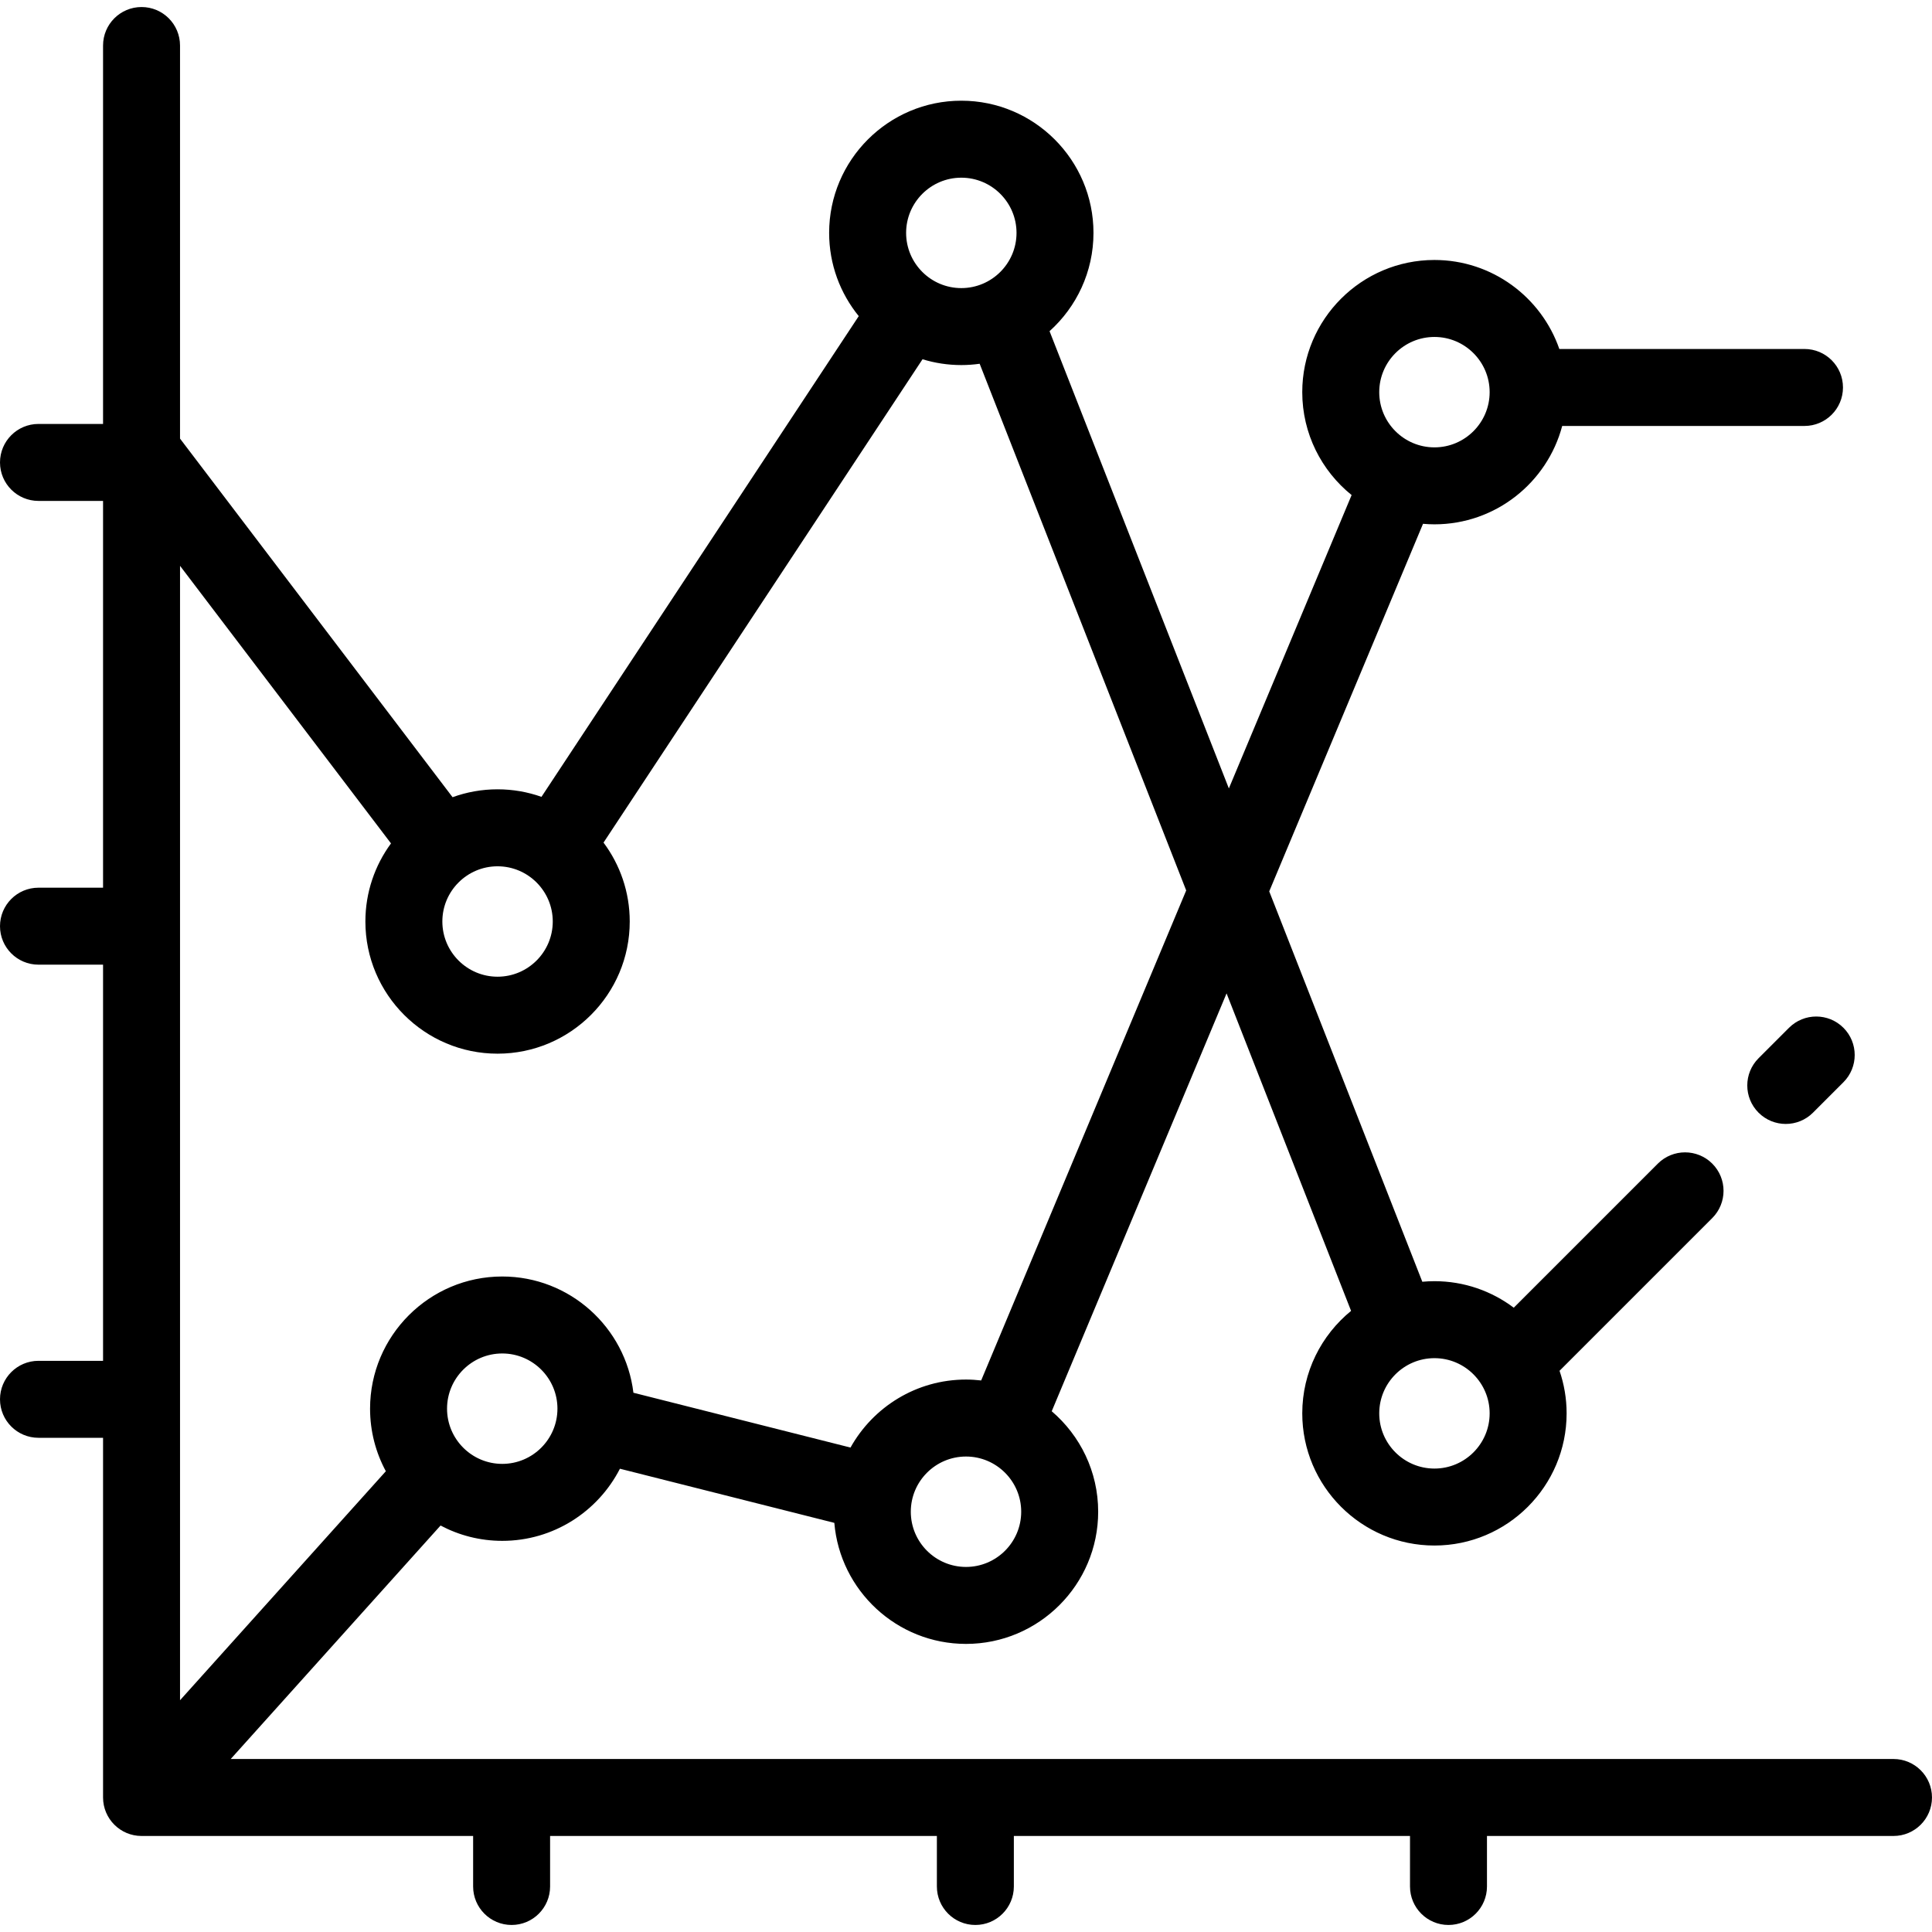
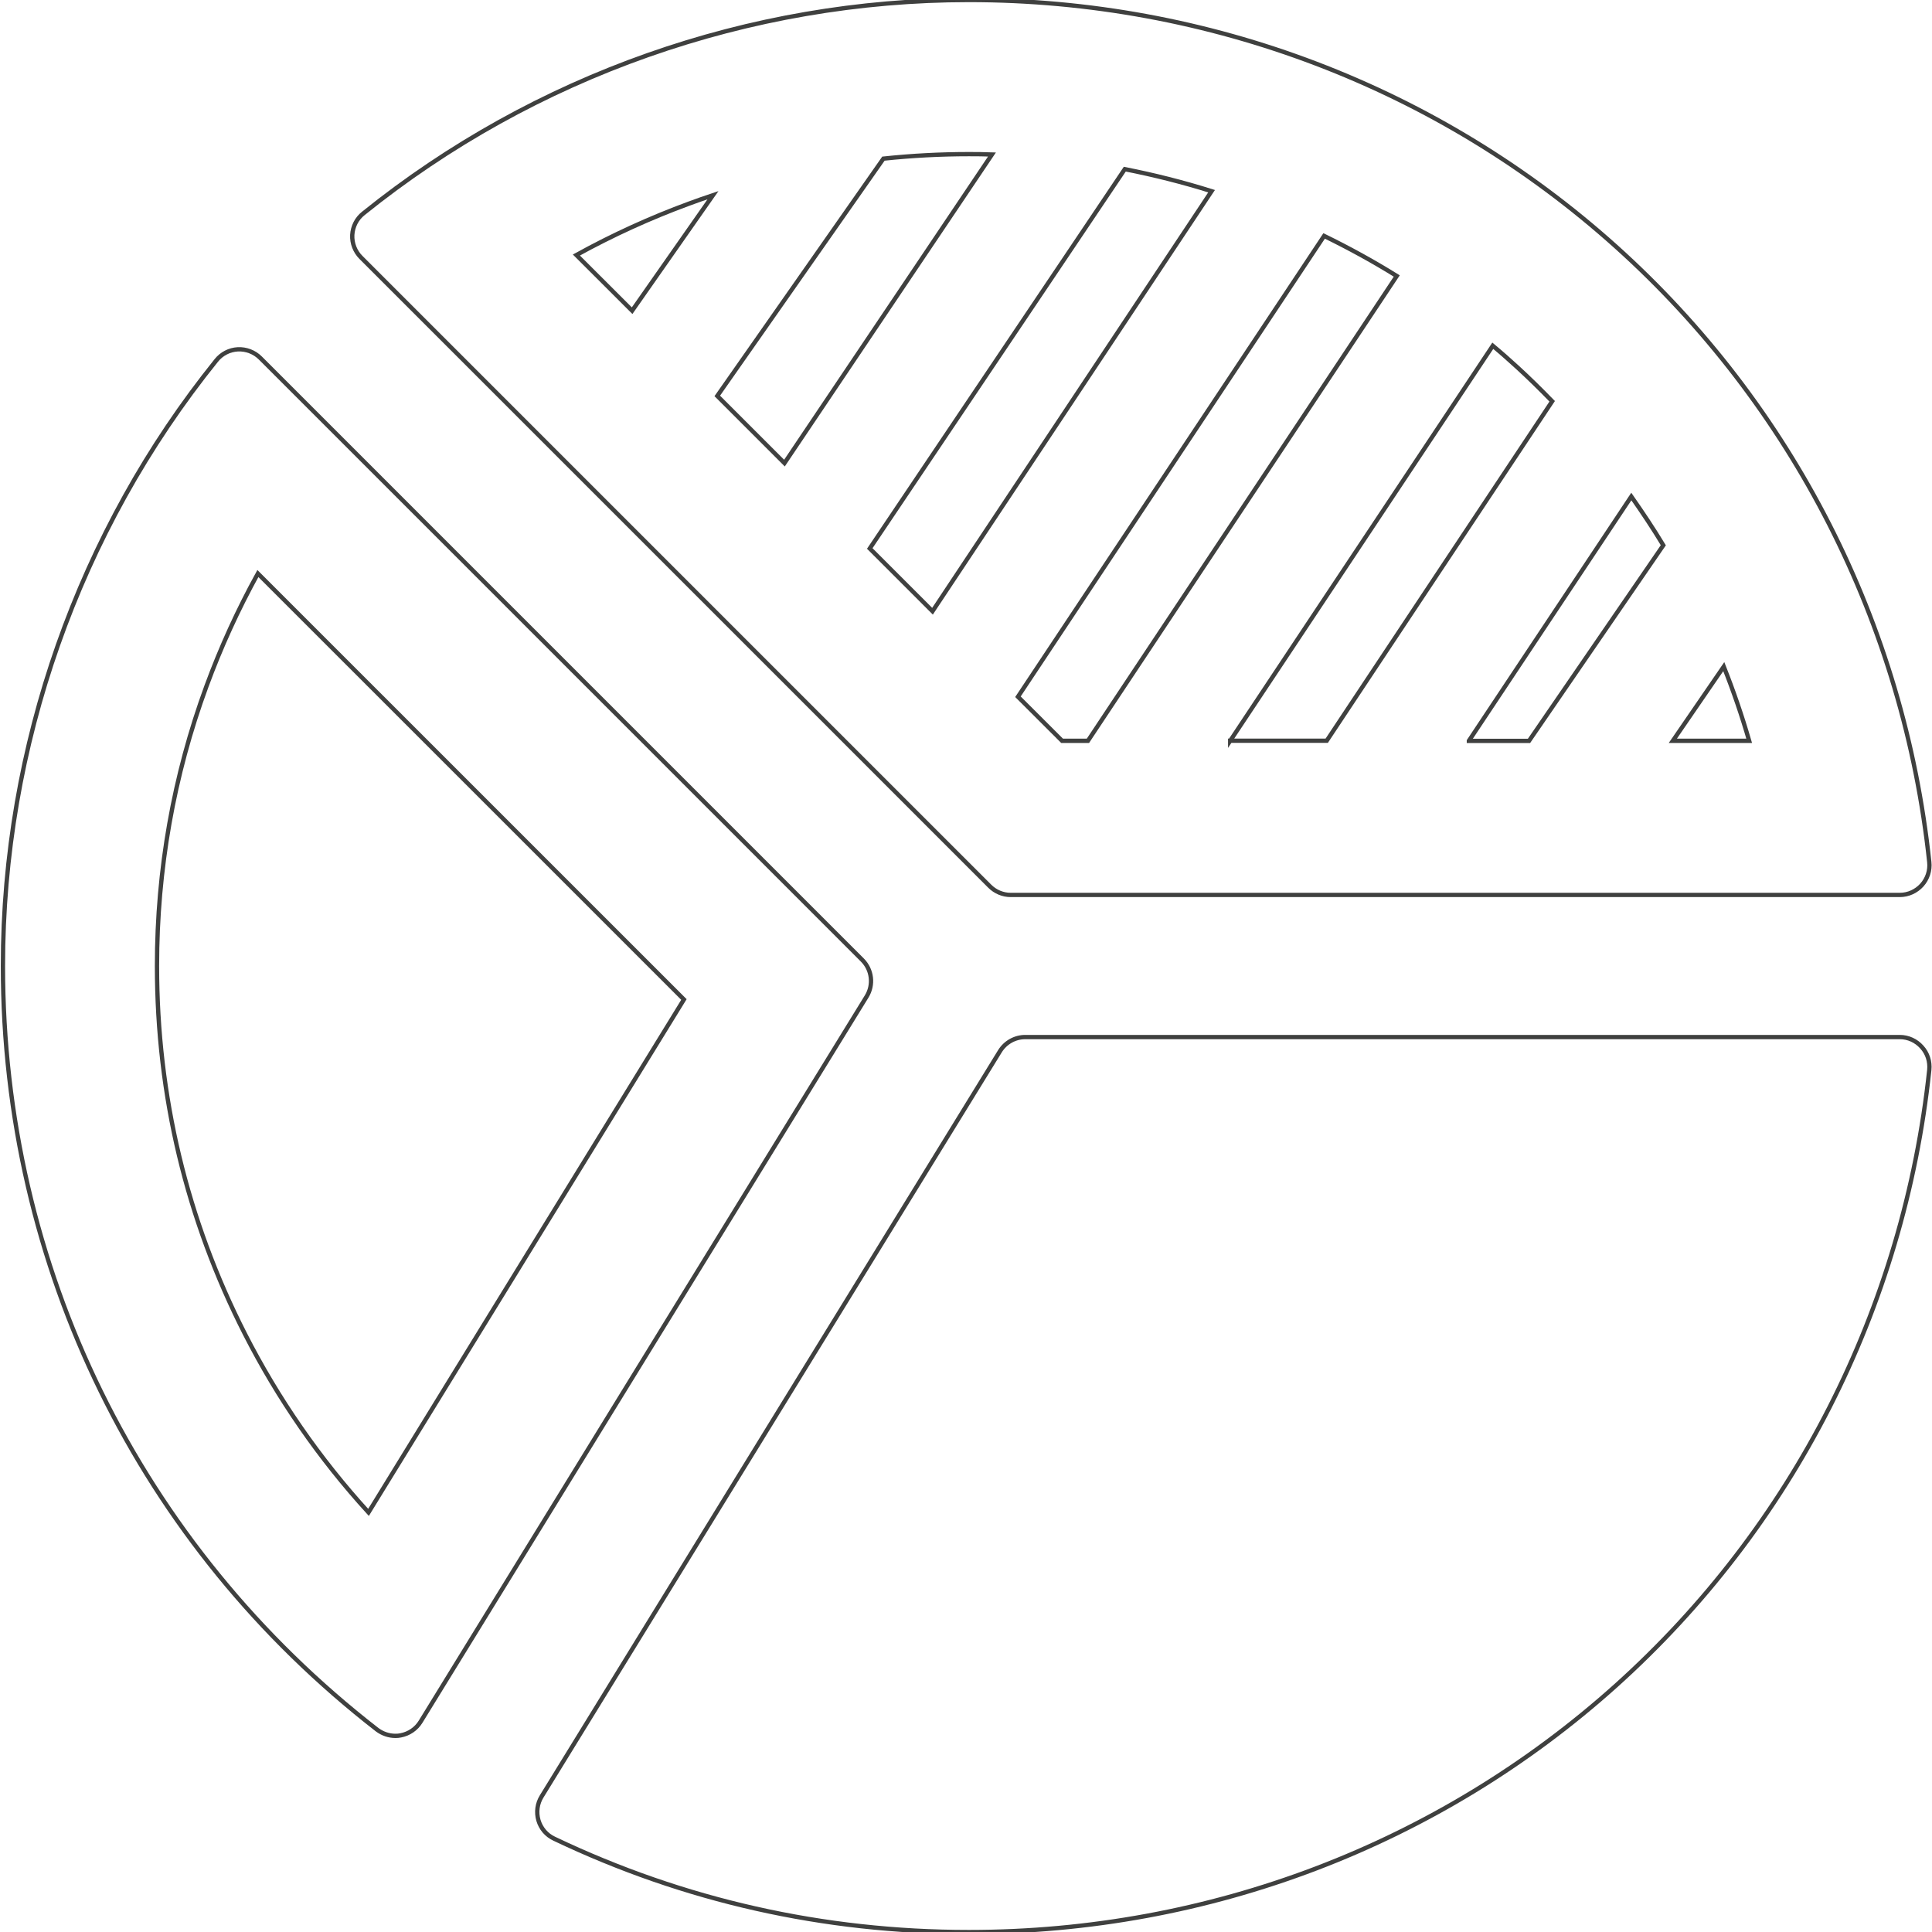
- <svg xmlns="http://www.w3.org/2000/svg" version="1.1" id="Layer_1" x="0px" y="0px" viewBox="0 0 512 512" style="enable-background:new 0 0 512 512;" xml:space="preserve">
-   <g>
-     <g>
-       <path d="M501.801,466.153H61.144l55.608-61.873c4.883,2.589,10.446,4.062,16.348,4.062c13.586,0,25.382-7.781,31.188-19.115    l56.818,14.347c1.503,17.938,16.574,32.078,34.895,32.078c19.314,0,35.027-15.713,35.027-35.027    c0-10.651-4.784-20.201-12.31-26.63l46.335-110.741l32.997,84.143c-7.887,6.429-12.936,16.213-12.936,27.157    c0,19.314,15.714,35.027,35.028,35.027s35.027-15.713,35.027-35.027c0-3.946-0.666-7.738-1.875-11.28l40.474-40.476    c3.983-3.983,3.983-10.441,0-14.425c-3.983-3.982-10.441-3.982-14.424,0l-38.182,38.182c-5.859-4.411-13.141-7.029-21.023-7.029    c-1.082,0-2.151,0.056-3.209,0.153l-40.571-103.457l40.757-97.409c0.997,0.086,2.003,0.139,3.022,0.139    c16.219,0,29.893-11.081,33.861-26.07h64.21c5.633,0,10.199-4.567,10.199-10.199c0-5.632-4.566-10.199-10.199-10.199h-64.971    c-4.753-13.712-17.79-23.588-33.099-23.588c-19.314,0-35.028,15.713-35.028,35.028c0,11.011,5.112,20.845,13.081,27.272    l-32.53,77.746l-47.52-121.177c7.14-6.417,11.641-15.717,11.641-26.051c0-19.315-15.714-35.028-35.028-35.028    S219.73,42.399,219.73,61.714c0,8.356,2.946,16.036,7.847,22.063l-84.08,127.394c-3.644-1.288-7.561-1.996-11.64-1.996    c-4.185,0-8.199,0.74-11.922,2.092l-72.226-95.035V12.062c0-5.632-4.566-10.199-10.199-10.199S27.31,6.43,27.31,12.062v100.287    H10.199C4.566,112.348,0,116.916,0,122.548c0,5.632,4.566,10.199,10.199,10.199h17.112v102.502H10.199    C4.566,235.249,0,239.816,0,245.448c0,5.632,4.566,10.199,10.199,10.199h17.112v104.986H10.199C4.566,360.633,0,365.2,0,370.832    c0,5.632,4.566,10.199,10.199,10.199h17.112v95.321c0,5.632,4.566,10.199,10.199,10.199h87.873v13.387    c0,5.632,4.566,10.199,10.199,10.199c5.633,0,10.199-4.567,10.199-10.199v-13.387h102.502v13.387    c0,5.632,4.566,10.199,10.199,10.199s10.199-4.567,10.199-10.199v-13.387h104.984v13.387c0,5.632,4.566,10.199,10.199,10.199    s10.199-4.567,10.199-10.199v-13.387h107.735c5.633,0,10.199-4.567,10.199-10.199S507.434,466.153,501.801,466.153z     M380.143,359.926c8.065,0,14.629,6.563,14.629,14.63c0,8.065-6.563,14.629-14.629,14.629c-8.067,0-14.63-6.563-14.63-14.629    C365.513,366.489,372.076,359.926,380.143,359.926z M380.142,89.297c8.067,0,14.629,6.563,14.629,14.63    c0,8.067-6.563,14.63-14.629,14.63c-8.067,0-14.63-6.563-14.63-14.63C365.512,95.86,372.075,89.297,380.142,89.297z     M133.1,387.943c-8.067,0-14.629-6.563-14.629-14.63c0-8.066,6.563-14.629,14.629-14.629s14.629,6.563,14.629,14.629    C147.728,381.381,141.166,387.943,133.1,387.943z M256,415.254c-8.067,0-14.629-6.563-14.629-14.629    c0-8.067,6.563-14.63,14.629-14.63s14.629,6.563,14.629,14.63C270.629,408.691,264.067,415.254,256,415.254z M254.759,47.089    c8.067,0,14.63,6.563,14.63,14.63s-6.563,14.63-14.63,14.63s-14.629-6.563-14.629-14.63S246.692,47.089,254.759,47.089z     M131.857,229.578c8.068,0,14.63,6.562,14.63,14.629s-6.563,14.63-14.63,14.63s-14.629-6.563-14.629-14.63    C117.229,236.141,123.792,229.578,131.857,229.578z M47.71,149.948l55.91,73.566c-4.263,5.802-6.789,12.957-6.789,20.692    c0,19.315,15.713,35.028,35.027,35.028c19.314,0,35.028-15.713,35.028-35.028c0-7.832-2.584-15.071-6.945-20.911l84.539-128.09    c3.252,1,6.703,1.541,10.278,1.541c1.65,0,3.272-0.123,4.862-0.345l54.735,139.574l-54.336,129.86    c-1.32-0.151-2.66-0.238-4.02-0.238c-13.145,0-24.617,7.282-30.607,18.021l-57.53-14.528    c-2.093-17.328-16.88-30.805-34.764-30.805c-19.314,0-35.027,15.713-35.027,35.027c0,5.995,1.516,11.642,4.182,16.581    L47.71,450.583V149.948z" />
-     </g>
+ <svg xmlns="http://www.w3.org/2000/svg" version="1.1" id="Warstwa_1" x="0px" y="0px" viewBox="0 0 2700 2700" style="enable-background:new 0 0 2700 2700;" xml:space="preserve">
+   <style type="text/css">
+ 	.st0{fill:none;stroke:#3F403F;stroke-width:6;stroke-miterlimit:10;}
+ </style>
+   <g id="XMLID_77_">
+     <path id="XMLID_85_" class="st0" d="M1383.2,1238.5c7.7,7.7,18.2,12.2,29.2,12.2H2655c11.8,0,22.9-5.1,30.8-13.8   c7.8-8.7,11.7-20.4,10.4-32.1c-35.4-333-191.1-638.5-438-860.3C2010.9,122.4,1689.9,0,1354.1,0c-307,0-607.5,105.9-846.4,298.3   c-9.2,7.3-14.7,18.2-15.4,30c-0.6,11.7,3.9,23.2,12.1,31.4L1383.2,1238.5z M1215.5,766.5l356.4-530.1   c41.1,8.1,81.6,18.3,121.3,30.8l-390,587L1215.5,766.5z M1354.1,215.4c10.6,0,21.3,0.1,32.2,0.5l-290,431.3l-93.9-93.9l232.2-331.6   C1274.1,217.5,1314.4,215.4,1354.1,215.4L1354.1,215.4z M996.4,272.8l-113,161.4l-77.9-77.8c50.4-27.8,103.2-51.9,157.3-71.8   C973.8,280.5,985,276.6,996.4,272.8L996.4,272.8z M2052.8,1035.3l227-341.4c15.4,22,30.6,44.7,44.7,68.1l-187.7,273.4H2052.8z    M2337.8,1035.3l71.2-103.7c13.5,34,25.4,68.7,35.5,103.7H2337.8z M1719.2,1035.3l367-552.1c11.9,9.9,23.3,20,34.1,29.9   c16.4,15,32.8,31.1,48.9,47.7l-315.1,474.4H1719.2z M1520.4,1035.3h-36.1l-61.7-61.6l427.9-644c34.8,17,68.9,35.7,101.5,56   L1520.4,1035.3z M1520.4,1035.3" />
+     <path id="XMLID_81_" class="st0" d="M1205.2,1341.7L363.8,500.3c-8.3-8.3-19.8-12.7-31.5-12.1c-11.7,0.6-22.7,6.3-30,15.5   C109.9,742.5,4.1,1043,4.1,1350c0,420.5,190.6,809.4,523,1067.3c7.4,5.5,16.3,8.6,25.4,8.6c2.5,0,4.9-0.1,7.5-0.7   c11.5-2.2,21.6-9,27.8-19.1l623.3-1013.4C1221.2,1376.3,1218.7,1355.3,1205.2,1341.7L1205.2,1341.7z M955.8,1396.8L515,2113.6   c-68.8-75.4-126.6-159.1-172.6-249.2c-81.6-160.1-123-333.2-123-514.4c0-134.6,23.2-266.2,69.2-391.2   c19.9-54.1,44-106.9,71.8-157.3L955.8,1396.8z M955.8,1396.8" />
+     <path id="XMLID_78_" class="st0" d="M2655,1449.3H1432.8c-14.4,0-27.7,7.5-35.3,19.7L757,2510.5c-6.2,10-7.8,22.1-4.5,33.5   c3.3,11.2,11.2,20.6,22,25.6c181.6,86.6,376.6,130.5,579.5,130.5c335.8,0,656.8-122.3,904.2-344.4   c246.9-221.8,402.6-527.4,438-860.4c1.2-11.8-2.5-23.3-10.4-32C2677.9,1454.4,2666.8,1449.3,2655,1449.3L2655,1449.3z M2655,1449.3   " />
  </g>
-   <g>
-     <g>
-       <path d="M488.529,272.375c-3.983-3.983-10.441-3.983-14.424,0l-8.07,8.07c-3.983,3.984-3.983,10.441,0,14.425    c1.992,1.991,4.602,2.987,7.212,2.987c2.61,0,5.221-0.996,7.212-2.987l8.07-8.07C492.511,282.816,492.511,276.359,488.529,272.375    z" />
-     </g>
-   </g>
-   <g>
- </g>
-   <g>
- </g>
-   <g>
- </g>
-   <g>
- </g>
-   <g>
- </g>
-   <g>
- </g>
-   <g>
- </g>
-   <g>
- </g>
-   <g>
- </g>
-   <g>
- </g>
-   <g>
- </g>
-   <g>
- </g>
-   <g>
- </g>
-   <g>
- </g>
-   <g>
- </g>
</svg>
